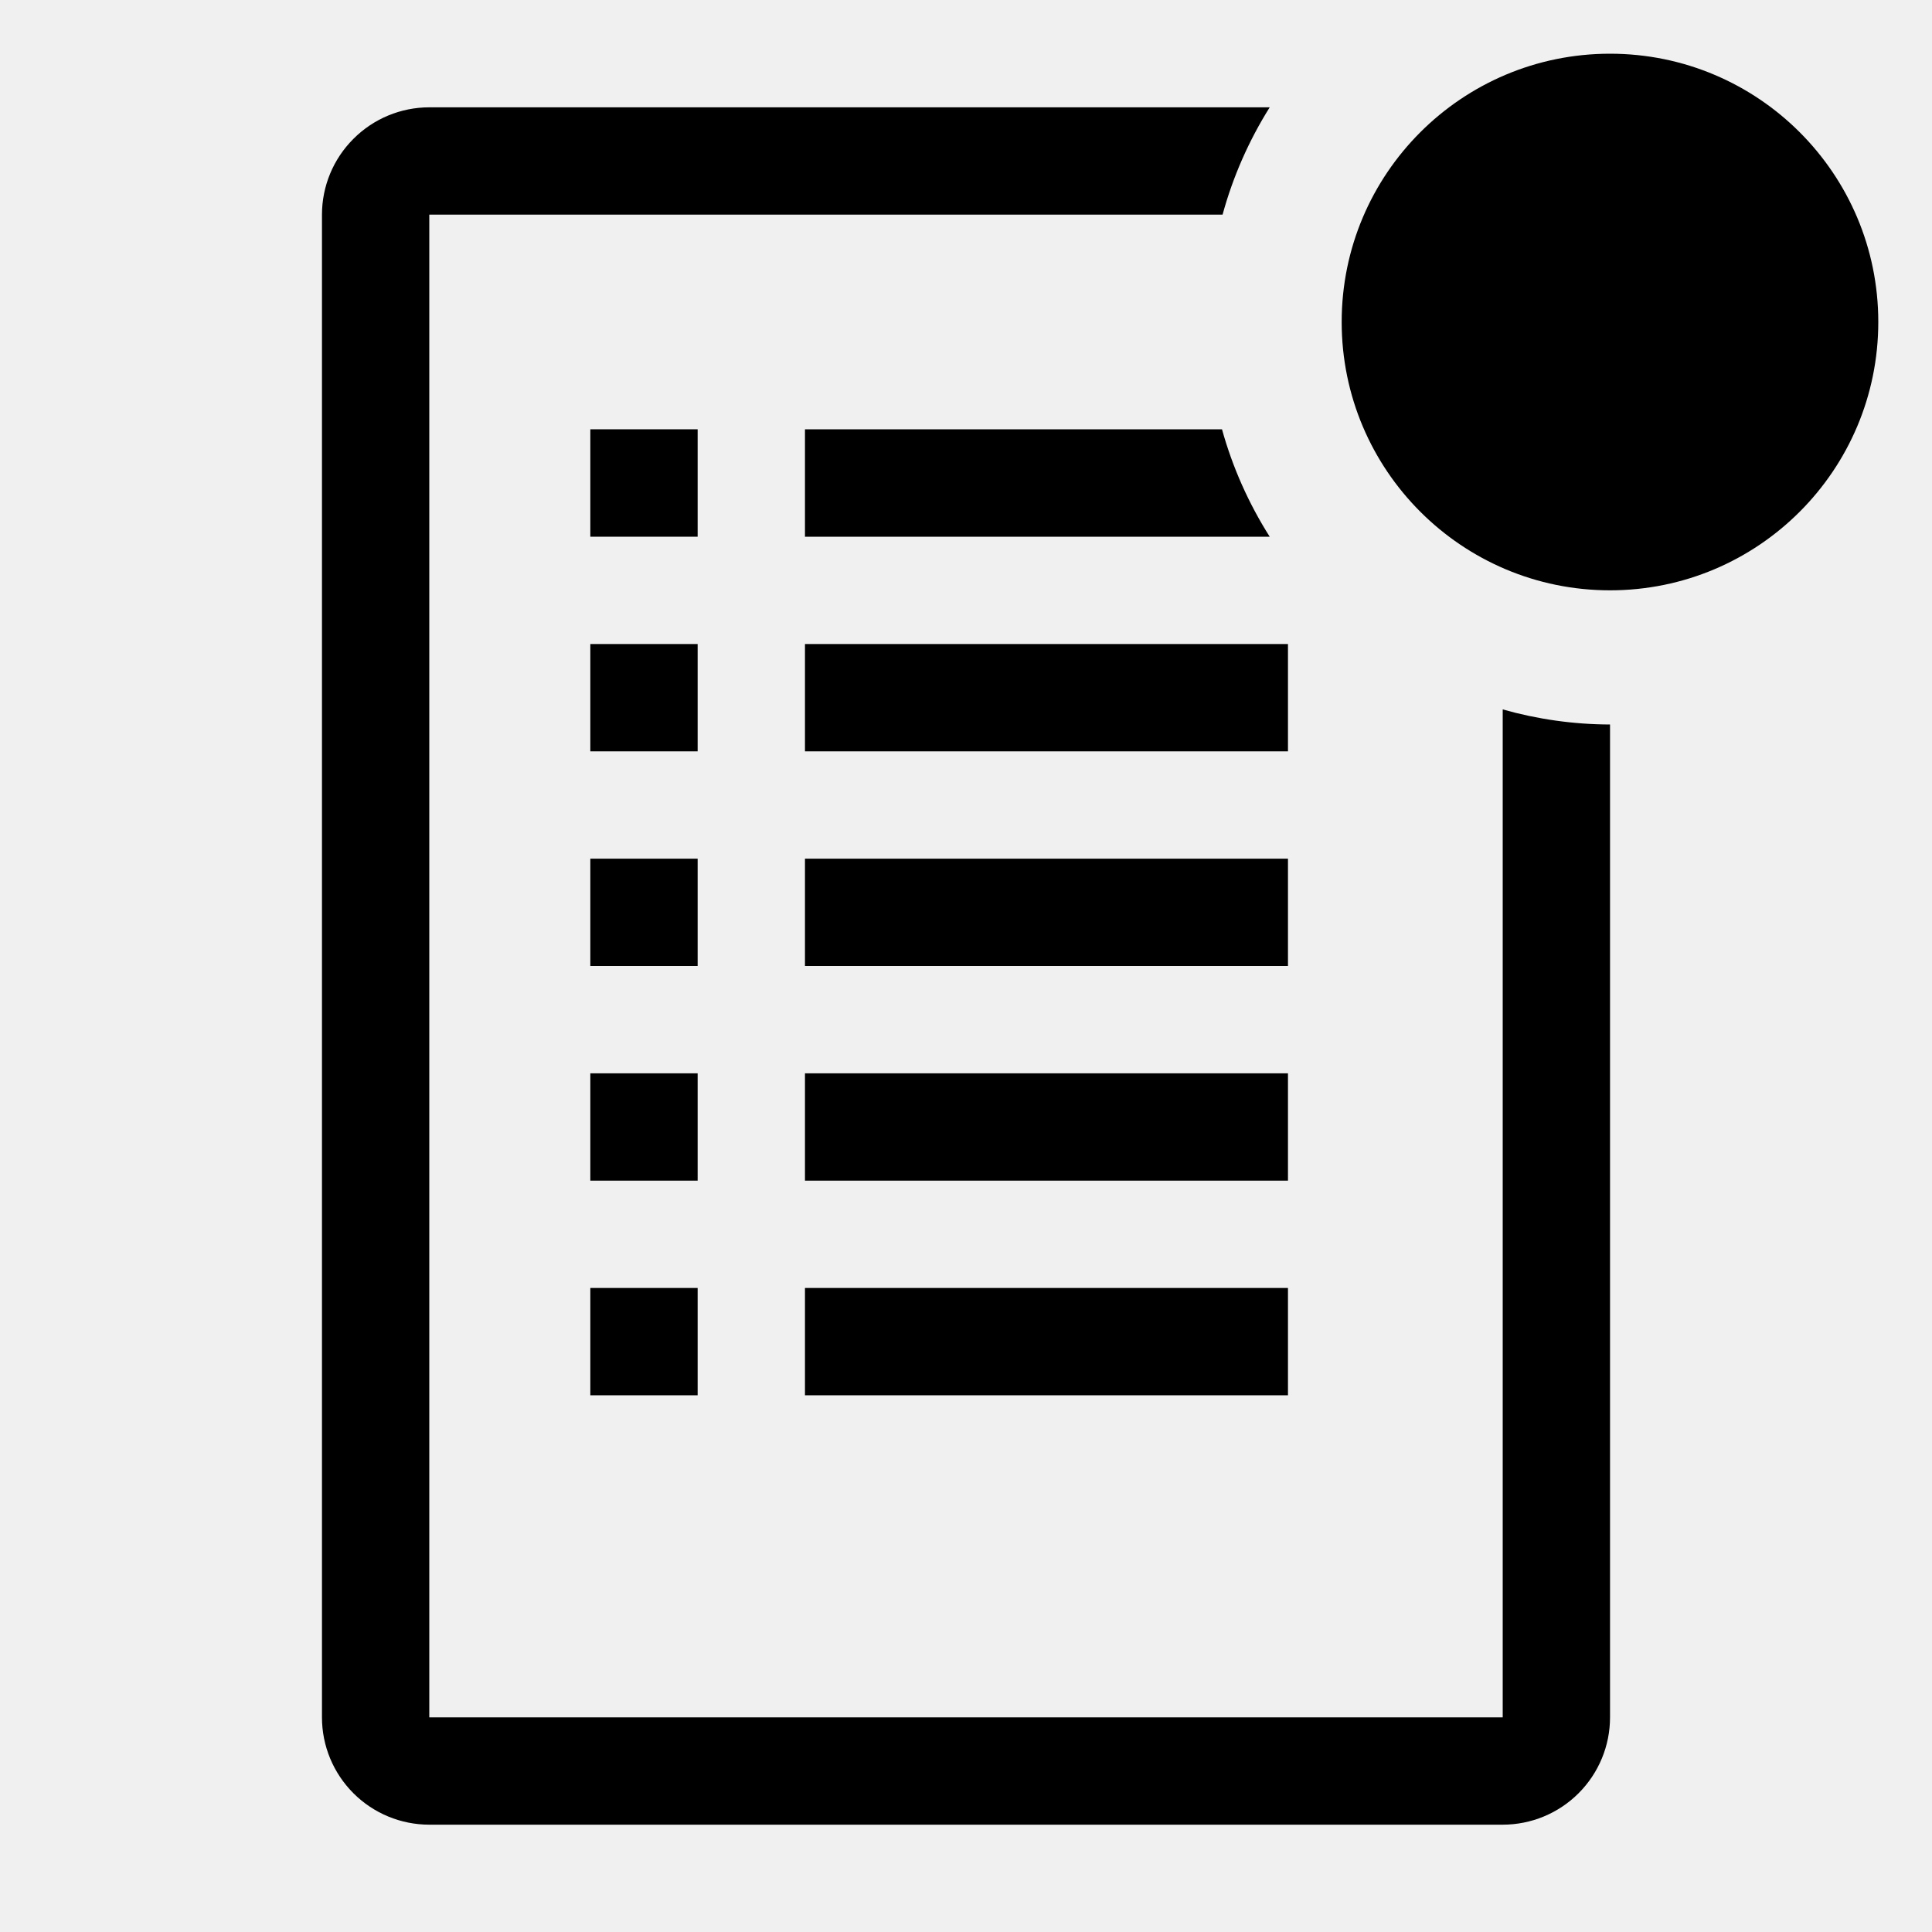
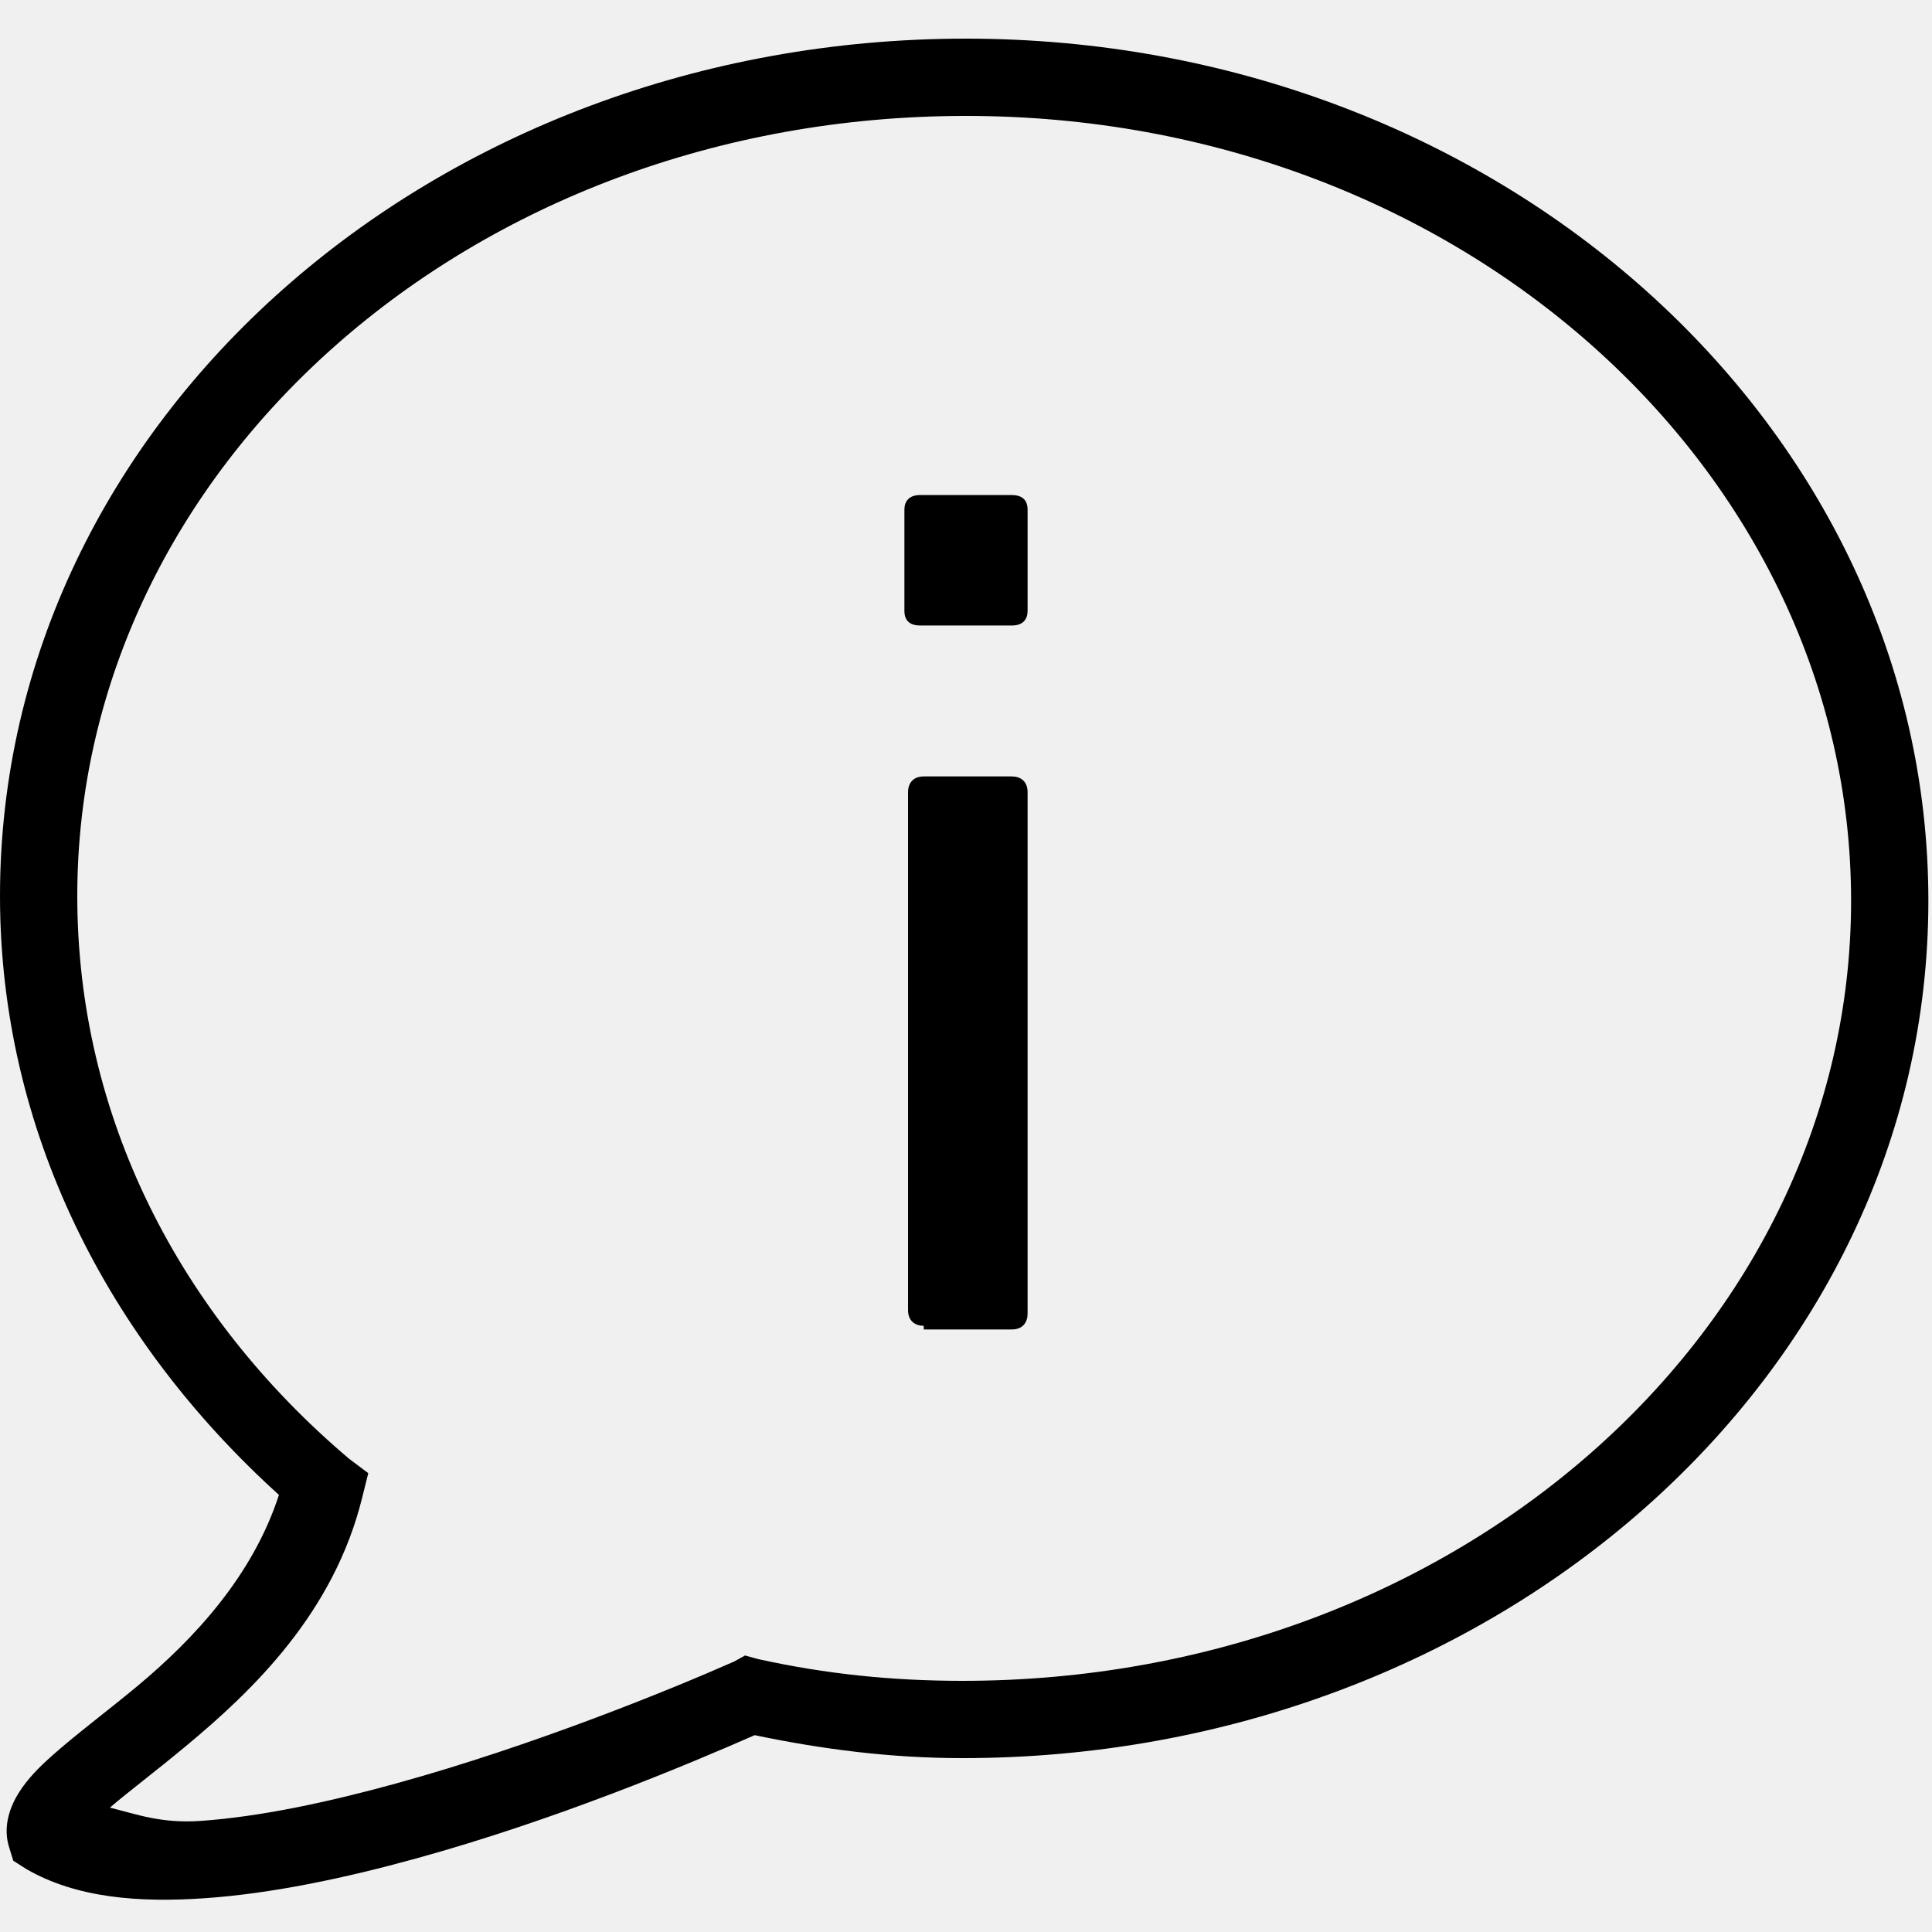
- <svg xmlns="http://www.w3.org/2000/svg" width="20" height="20" viewBox="0 0 20 20">
-   <g clip-path="url(#clip0_16_4)">
-     <path d="M8.333 6.667H13.333V7.778H8.333V6.667Z" />
-     <path d="M8.333 8.889H13.333V10H8.333V8.889Z" />
-     <path d="M8.333 11.111H13.333V12.222H8.333V11.111Z" />
-     <path d="M8.333 13.333H13.333V14.444H8.333V13.333Z" />
-     <path d="M6.111 4.444H7.222V5.556H6.111V4.444Z" />
-     <path d="M6.111 6.667H7.222V7.778H6.111V6.667Z" />
-     <path d="M6.111 8.889H7.222V10H6.111V8.889Z" />
-     <path d="M6.111 11.111H7.222V12.222H6.111V11.111Z" />
-     <path d="M6.111 13.333H7.222V14.444H6.111V13.333Z" />
-     <path d="M8.333 4.444V5.556H13.144C12.926 5.212 12.759 4.837 12.65 4.444H8.333Z" />
-     <path d="M15.556 7.344V17.778H4.444V2.222H12.656C12.763 1.83 12.928 1.455 13.144 1.111H4.444C4.15 1.111 3.867 1.228 3.659 1.437C3.45 1.645 3.333 1.928 3.333 2.222V17.778C3.333 18.073 3.45 18.355 3.659 18.564C3.867 18.772 4.15 18.889 4.444 18.889H15.556C15.85 18.889 16.133 18.772 16.341 18.564C16.55 18.355 16.667 18.073 16.667 17.778V7.5C16.291 7.499 15.917 7.446 15.556 7.344Z" />
-     <path d="M16.667 6.111C18.201 6.111 19.444 4.867 19.444 3.333C19.444 1.799 18.201 0.556 16.667 0.556C15.133 0.556 13.889 1.799 13.889 3.333C13.889 4.867 15.133 6.111 16.667 6.111Z" />
-   </g>
-   <defs>
-     <clipPath id="clip0_16_4">
-       <rect width="20" height="20" fill="white" />
-     </clipPath>
-   </defs>
+ <svg xmlns="http://www.w3.org/2000/svg" viewBox="0 0 50 50">
+   <path d="M 25 1 C 11.223 1 0 10.879 0 23.188 C 0 29.234 2.773 34.664 7.219 38.688 C 6.547 40.762 5.047 42.398 3.531 43.656 C 2.715 44.332 1.934 44.91 1.312 45.469 C 1.004 45.746 0.723 46.027 0.5 46.375 C 0.277 46.723 0.078 47.219 0.219 47.75 L 0.344 48.156 L 0.688 48.375 C 1.977 49.117 3.582 49.246 5.312 49.125 C 7.043 49.004 8.93 48.605 10.781 48.094 C 14.375 47.102 17.75 45.688 19.531 44.906 C 21.289 45.273 23.055 45.5 24.906 45.5 C 38.684 45.5 49.906 35.621 49.906 23.312 C 49.906 11.008 38.781 1 25 1 Z M 25 3 C 37.82 3 47.906 12.215 47.906 23.312 C 47.906 34.402 37.73 43.5 24.906 43.5 C 23.078 43.5 21.355 43.32 19.625 42.938 L 19.281 42.844 L 19 43 C 17.328 43.738 13.793 45.18 10.25 46.156 C 8.477 46.645 6.711 47.02 5.188 47.125 C 4.168 47.195 3.539 46.953 2.844 46.781 C 3.34 46.355 4.02 45.848 4.812 45.188 C 6.555 43.742 8.645 41.73 9.375 38.75 L 9.531 38.125 L 9.031 37.75 C 4.625 34.016 2 28.875 2 23.188 C 2 12.098 12.176 3 25 3 Z M 23.812 12.812 C 23.512 12.812 23.406 12.988 23.406 13.188 L 23.406 15.812 C 23.406 16.113 23.613 16.188 23.812 16.188 L 26.188 16.188 C 26.488 16.188 26.594 16.012 26.594 15.812 L 26.594 13.188 C 26.594 12.887 26.387 12.812 26.188 12.812 Z M 23.906 20.094 C 23.605 20.094 23.5 20.301 23.5 20.5 L 23.5 33.906 C 23.5 34.207 23.707 34.312 23.906 34.312 L 23.906 34.406 L 26.188 34.406 C 26.488 34.406 26.594 34.199 26.594 34 L 26.594 20.5 C 26.594 20.199 26.387 20.094 26.188 20.094 Z" />
</svg>
